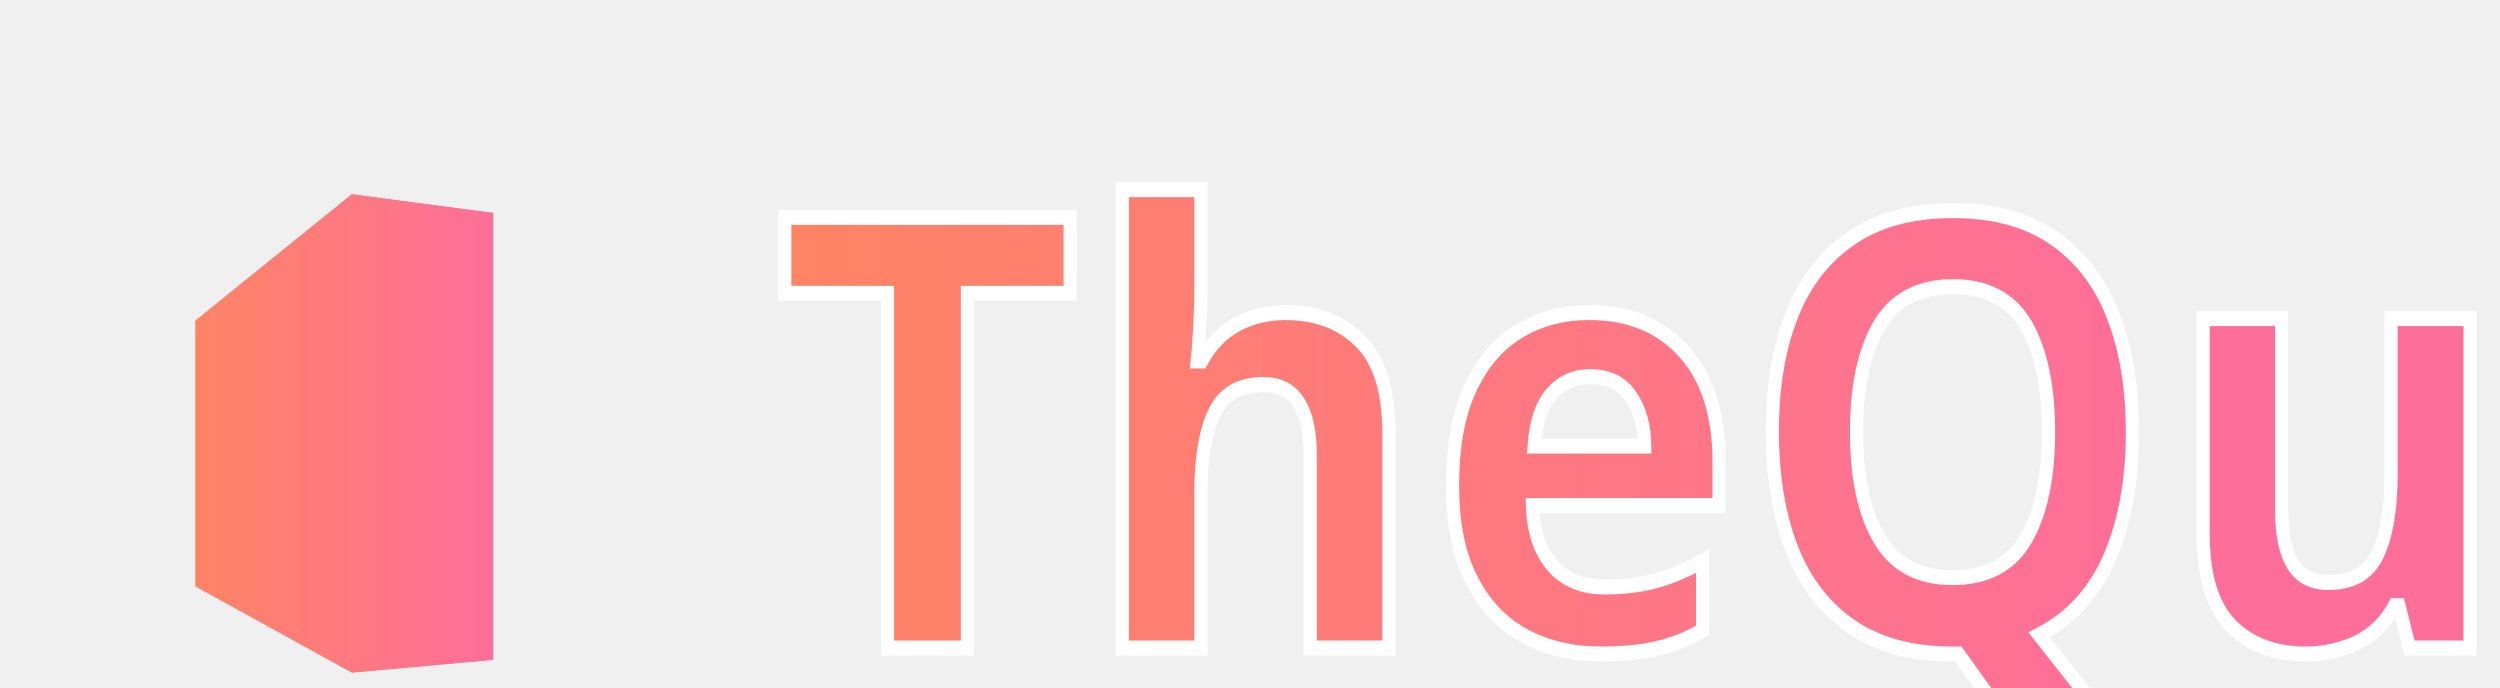
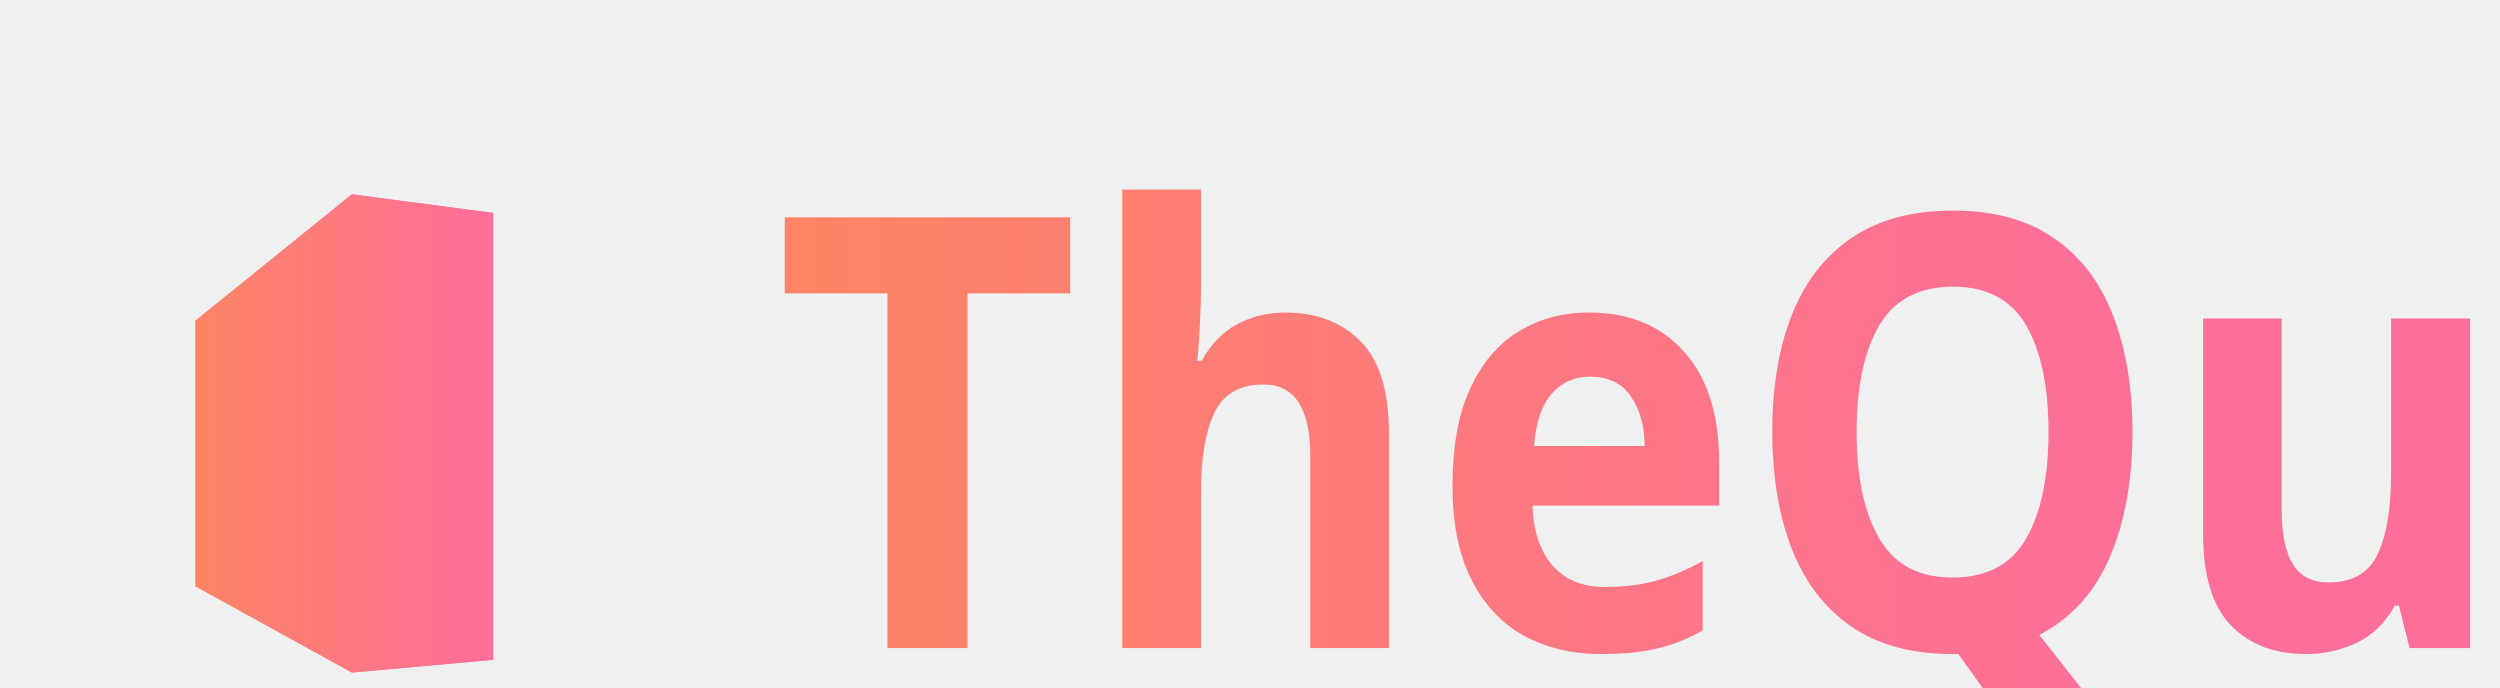
- <svg xmlns="http://www.w3.org/2000/svg" xmlns:xlink="http://www.w3.org/1999/xlink" id="svg15" version="1.1" viewBox="0 0 111.196 30.566" height="30.566" width="111.196">
+ <svg xmlns="http://www.w3.org/2000/svg" xmlns:xlink="http://www.w3.org/1999/xlink" width="111.196" height="30.566" viewBox="0 0 111.196 30.566" version="1.1" id="svg15">
  <defs id="defs7">
-     <linearGradient gradientUnits="objectBoundingBox" y2="0.725" x2="1.275" x1="0.5" id="linear-gradient">
-       <stop id="stop2" stop-color="#fe8464" offset="0" />
-       <stop id="stop4" stop-color="#fe6e9a" offset="1" />
+     <linearGradient id="linear-gradient" x1="0.5" x2="1.275" y2="0.725" gradientUnits="objectBoundingBox">
+       <stop offset="0" stop-color="#fe8464" id="stop2" />
+       <stop offset="1" stop-color="#fe6e9a" id="stop4" />
    </linearGradient>
-     <linearGradient gradientUnits="userSpaceOnUse" y2="13.278" x2="21.935" y1="13.278" x1="8.696" id="linearGradient882" xlink:href="#linear-gradient" />
-     <linearGradient gradientTransform="translate(0,6)" y2="13.278" x2="21.935" y1="13.278" x1="8.696" gradientUnits="userSpaceOnUse" id="linearGradient884" xlink:href="#linear-gradient" />
-     <linearGradient gradientTransform="translate(0,6)" y2="13.278" x2="21.935" y1="13.278" x1="8.696" gradientUnits="userSpaceOnUse" id="linearGradient886" xlink:href="#linear-gradient" />
-     <linearGradient gradientTransform="translate(0,6)" y2="13.278" x2="21.935" y1="13.278" x1="8.696" gradientUnits="userSpaceOnUse" id="linearGradient888" xlink:href="#linear-gradient" />
-     <linearGradient gradientTransform="translate(0,6)" y2="13.278" x2="21.935" y1="13.278" x1="8.696" gradientUnits="userSpaceOnUse" id="linearGradient890" xlink:href="#linear-gradient" />
-     <linearGradient gradientTransform="translate(0,6)" y2="13.278" x2="21.935" y1="13.278" x1="8.696" gradientUnits="userSpaceOnUse" id="linearGradient892" xlink:href="#linear-gradient" />
-     <linearGradient gradientTransform="translate(0,6)" y2="13.278" x2="21.935" y1="13.278" x1="8.696" gradientUnits="userSpaceOnUse" id="linearGradient894" xlink:href="#linear-gradient" />
-     <linearGradient gradientUnits="userSpaceOnUse" y2="17.445" x2="103.692" y1="17.445" x1="37.225" id="linearGradient855" xlink:href="#linear-gradient" />
+     <linearGradient xlink:href="#linear-gradient" id="linearGradient882" x1="8.696" y1="13.278" x2="21.935" y2="13.278" gradientUnits="userSpaceOnUse" />
+     <linearGradient xlink:href="#linear-gradient" id="linearGradient884" gradientUnits="userSpaceOnUse" x1="8.696" y1="13.278" x2="21.935" y2="13.278" gradientTransform="translate(0,6)" />
+     <linearGradient xlink:href="#linear-gradient" id="linearGradient886" gradientUnits="userSpaceOnUse" x1="8.696" y1="13.278" x2="21.935" y2="13.278" gradientTransform="translate(0,6)" />
+     <linearGradient xlink:href="#linear-gradient" id="linearGradient888" gradientUnits="userSpaceOnUse" x1="8.696" y1="13.278" x2="21.935" y2="13.278" gradientTransform="translate(0,6)" />
+     <linearGradient xlink:href="#linear-gradient" id="linearGradient890" gradientUnits="userSpaceOnUse" x1="8.696" y1="13.278" x2="21.935" y2="13.278" gradientTransform="translate(0,6)" />
+     <linearGradient xlink:href="#linear-gradient" id="linearGradient892" gradientUnits="userSpaceOnUse" x1="8.696" y1="13.278" x2="21.935" y2="13.278" gradientTransform="translate(0,6)" />
+     <linearGradient xlink:href="#linear-gradient" id="linearGradient894" gradientUnits="userSpaceOnUse" x1="8.696" y1="13.278" x2="21.935" y2="13.278" gradientTransform="translate(0,6)" />
+     <linearGradient xlink:href="#linear-gradient" id="linearGradient855" x1="37.225" y1="17.445" x2="103.692" y2="17.445" gradientUnits="userSpaceOnUse" />
  </defs>
-   <text transform="scale(0.937132,1.067086)" id="text854" y="27.011" x="36.746" style="font-style:normal;font-variant:normal;font-weight:bold;font-stretch:condensed;font-size:25.134px;line-height:1.25;font-family:'Agency FB';-inkscape-font-specification:'Agency FB Bold Condensed';letter-spacing:0px;word-spacing:0px;fill:url(#linearGradient855);fill-opacity:1;stroke:#ffffff;stroke-width:0.628;stroke-opacity:1;" xml:space="preserve">
-     <tspan style="font-style:normal;font-variant:normal;font-weight:bold;font-stretch:condensed;font-family:'Agency FB';-inkscape-font-specification:'Agency FB Bold Condensed';stroke-width:0.628;fill:url(#linearGradient855);fill-opacity:1;stroke:#ffffff;stroke-opacity:1;" id="tspan856" y="27.011" x="36.746">TheQuaX</tspan>
+   <text xml:space="preserve" style="font-style:normal;font-variant:normal;font-weight:bold;font-stretch:condensed;font-size:25.134px;line-height:1.25;font-family:'Agency FB';-inkscape-font-specification:'Agency FB Bold Condensed';letter-spacing:0px;word-spacing:0px;fill:url(#linearGradient855);fill-opacity:1;stroke:none;stroke-width:0.628;stroke-opacity:1;" x="36.746" y="27.011" id="text854" transform="scale(0.937132,1.067086)">
+     <tspan x="36.746" y="27.011" id="tspan856" style="font-style:normal;font-variant:normal;font-weight:bold;font-stretch:condensed;font-family:'Agency FB';-inkscape-font-specification:'Agency FB Bold Condensed';stroke-width:0.628;fill:url(#linearGradient855);fill-opacity:1;stroke:none;stroke-opacity:1;">TheQuaX</tspan>
  </text>
-   <g style="fill:url(#linearGradient882);fill-opacity:1;stroke:#d40000" id="g862">
-     <path points="21.935,9.474 21.935,29.346 12.553,25.897 12.553,14.525 " d="M 12.553,14.525 21.935,9.474 V 29.346 L 12.553,25.897 Z" style="fill:url(#linearGradient884);fill-opacity:1;fill-rule:evenodd;stroke:none;stroke-linejoin:round" id="path874" />
-     <path points="8.696,26.078 12.553,25.897 12.553,14.525 8.696,14.261 " d="M 8.696,14.261 V 26.078 L 12.553,25.897 V 14.525 Z" style="fill:url(#linearGradient886);fill-opacity:1;fill-rule:evenodd;stroke:none;stroke-linejoin:round" id="path864" />
-     <path points="15.652,29.913 21.935,29.346 12.553,25.897 8.696,26.078 " d="m 8.696,26.078 6.957,3.836 6.282,-0.567 -9.382,-3.449 z" style="fill:url(#linearGradient888);fill-opacity:1;fill-rule:evenodd;stroke:none;stroke-linejoin:round" id="path872" />
-     <path points="15.652,8.643 21.935,9.474 12.553,14.525 8.696,14.261 " d="M 8.696,14.261 15.652,8.643 21.935,9.474 12.553,14.525 Z" style="fill:url(#linearGradient890);fill-opacity:1;fill-rule:evenodd;stroke:none;stroke-linejoin:round" id="path866" />
-     <path points="15.652,29.913 21.935,29.346 21.935,9.474 15.652,8.643 " d="M 15.652,8.643 V 29.913 l 6.282,-0.567 V 9.474 Z" style="fill:url(#linearGradient892);fill-opacity:1;fill-rule:evenodd;stroke:none;stroke-linejoin:round" id="path870" />
-     <path points="15.652,8.643 15.652,29.913 8.696,26.078 8.696,14.261 " d="M 8.696,14.261 15.652,8.643 V 29.913 L 8.696,26.078 Z" style="fill:url(#linearGradient894);fill-opacity:1;fill-rule:evenodd;stroke:none;stroke-linejoin:round" id="path868" />
+   <g id="g862" style="fill:url(#linearGradient882);fill-opacity:1;stroke:#d40000">
+     <path id="path874" style="fill:url(#linearGradient884);fill-opacity:1;fill-rule:evenodd;stroke:none;stroke-linejoin:round" d="M 12.553,14.525 21.935,9.474 V 29.346 L 12.553,25.897 Z" points="21.935,9.474 21.935,29.346 12.553,25.897 12.553,14.525 " />
+     <path id="path864" style="fill:url(#linearGradient886);fill-opacity:1;fill-rule:evenodd;stroke:none;stroke-linejoin:round" d="M 8.696,14.261 V 26.078 L 12.553,25.897 V 14.525 Z" points="8.696,26.078 12.553,25.897 12.553,14.525 8.696,14.261 " />
+     <path id="path872" style="fill:url(#linearGradient888);fill-opacity:1;fill-rule:evenodd;stroke:none;stroke-linejoin:round" d="m 8.696,26.078 6.957,3.836 6.282,-0.567 -9.382,-3.449 z" points="15.652,29.913 21.935,29.346 12.553,25.897 8.696,26.078 " />
+     <path id="path866" style="fill:url(#linearGradient890);fill-opacity:1;fill-rule:evenodd;stroke:none;stroke-linejoin:round" d="M 8.696,14.261 15.652,8.643 21.935,9.474 12.553,14.525 Z" points="15.652,8.643 21.935,9.474 12.553,14.525 8.696,14.261 " />
+     <path id="path870" style="fill:url(#linearGradient892);fill-opacity:1;fill-rule:evenodd;stroke:none;stroke-linejoin:round" d="M 15.652,8.643 V 29.913 l 6.282,-0.567 V 9.474 Z" points="15.652,29.913 21.935,29.346 21.935,9.474 15.652,8.643 " />
+     <path id="path868" style="fill:url(#linearGradient894);fill-opacity:1;fill-rule:evenodd;stroke:none;stroke-linejoin:round" d="M 8.696,14.261 15.652,8.643 V 29.913 L 8.696,26.078 Z" points="15.652,8.643 15.652,29.913 8.696,26.078 8.696,14.261 " />
  </g>
</svg>
